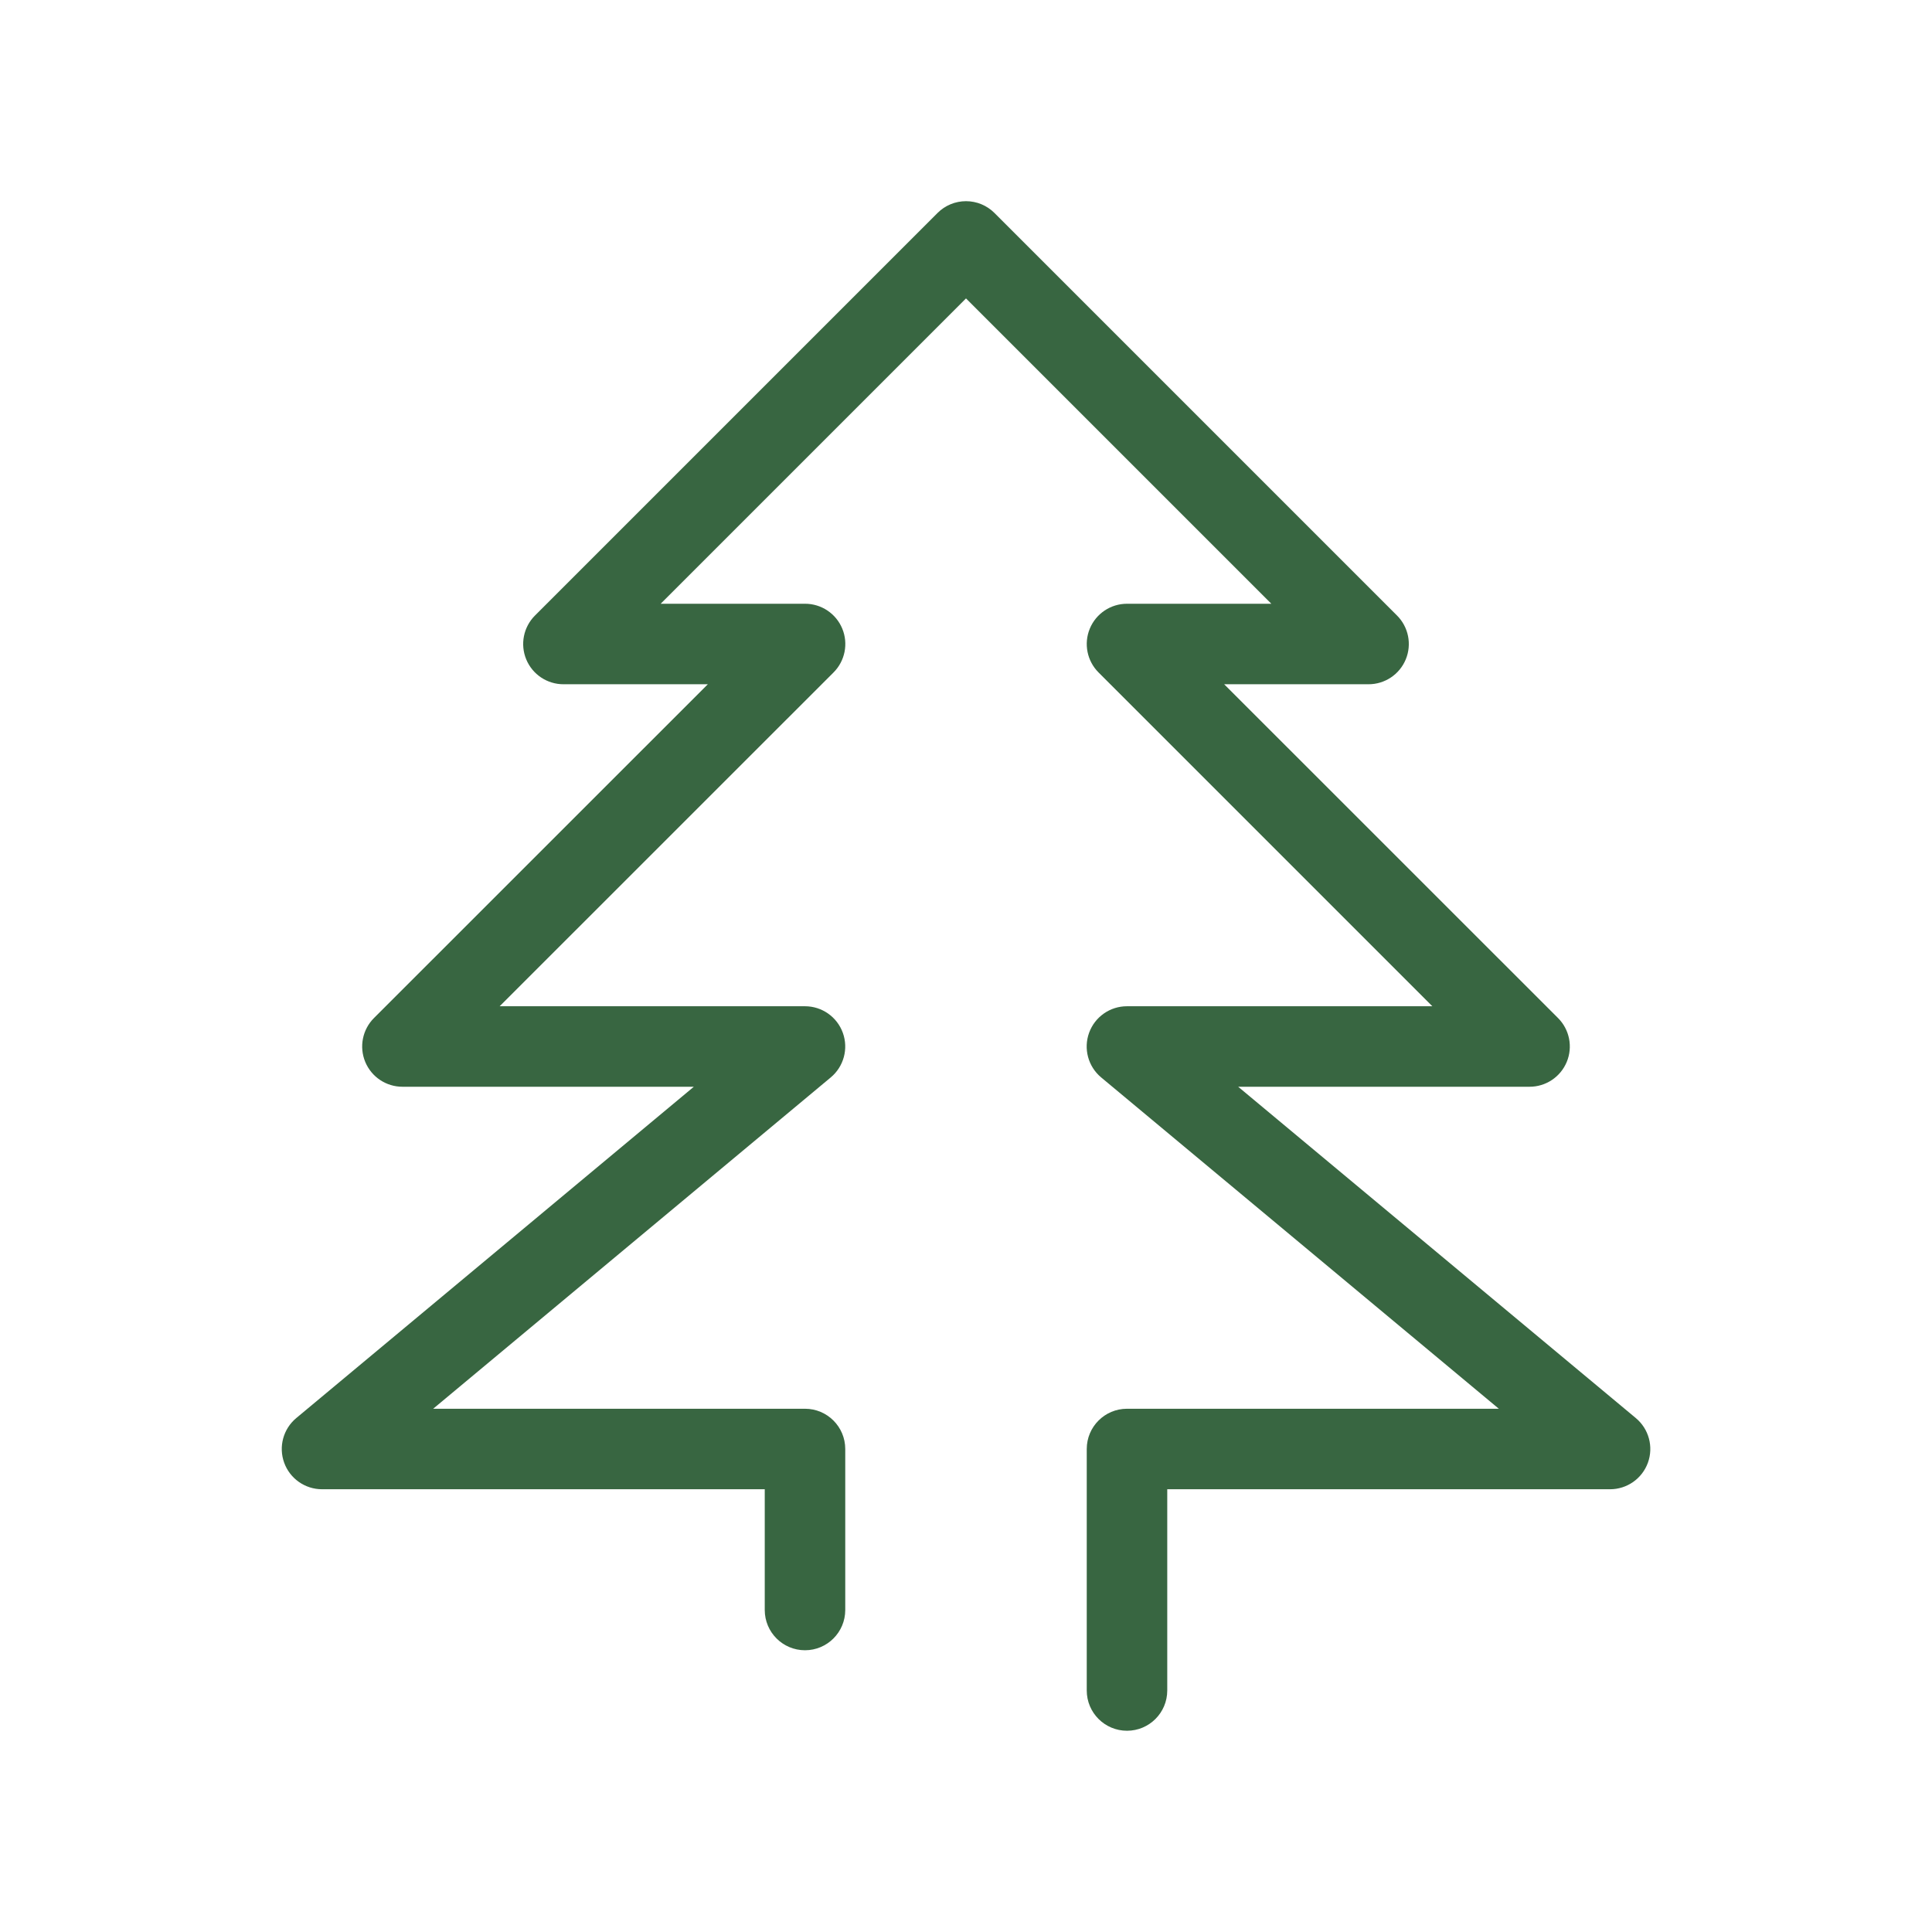
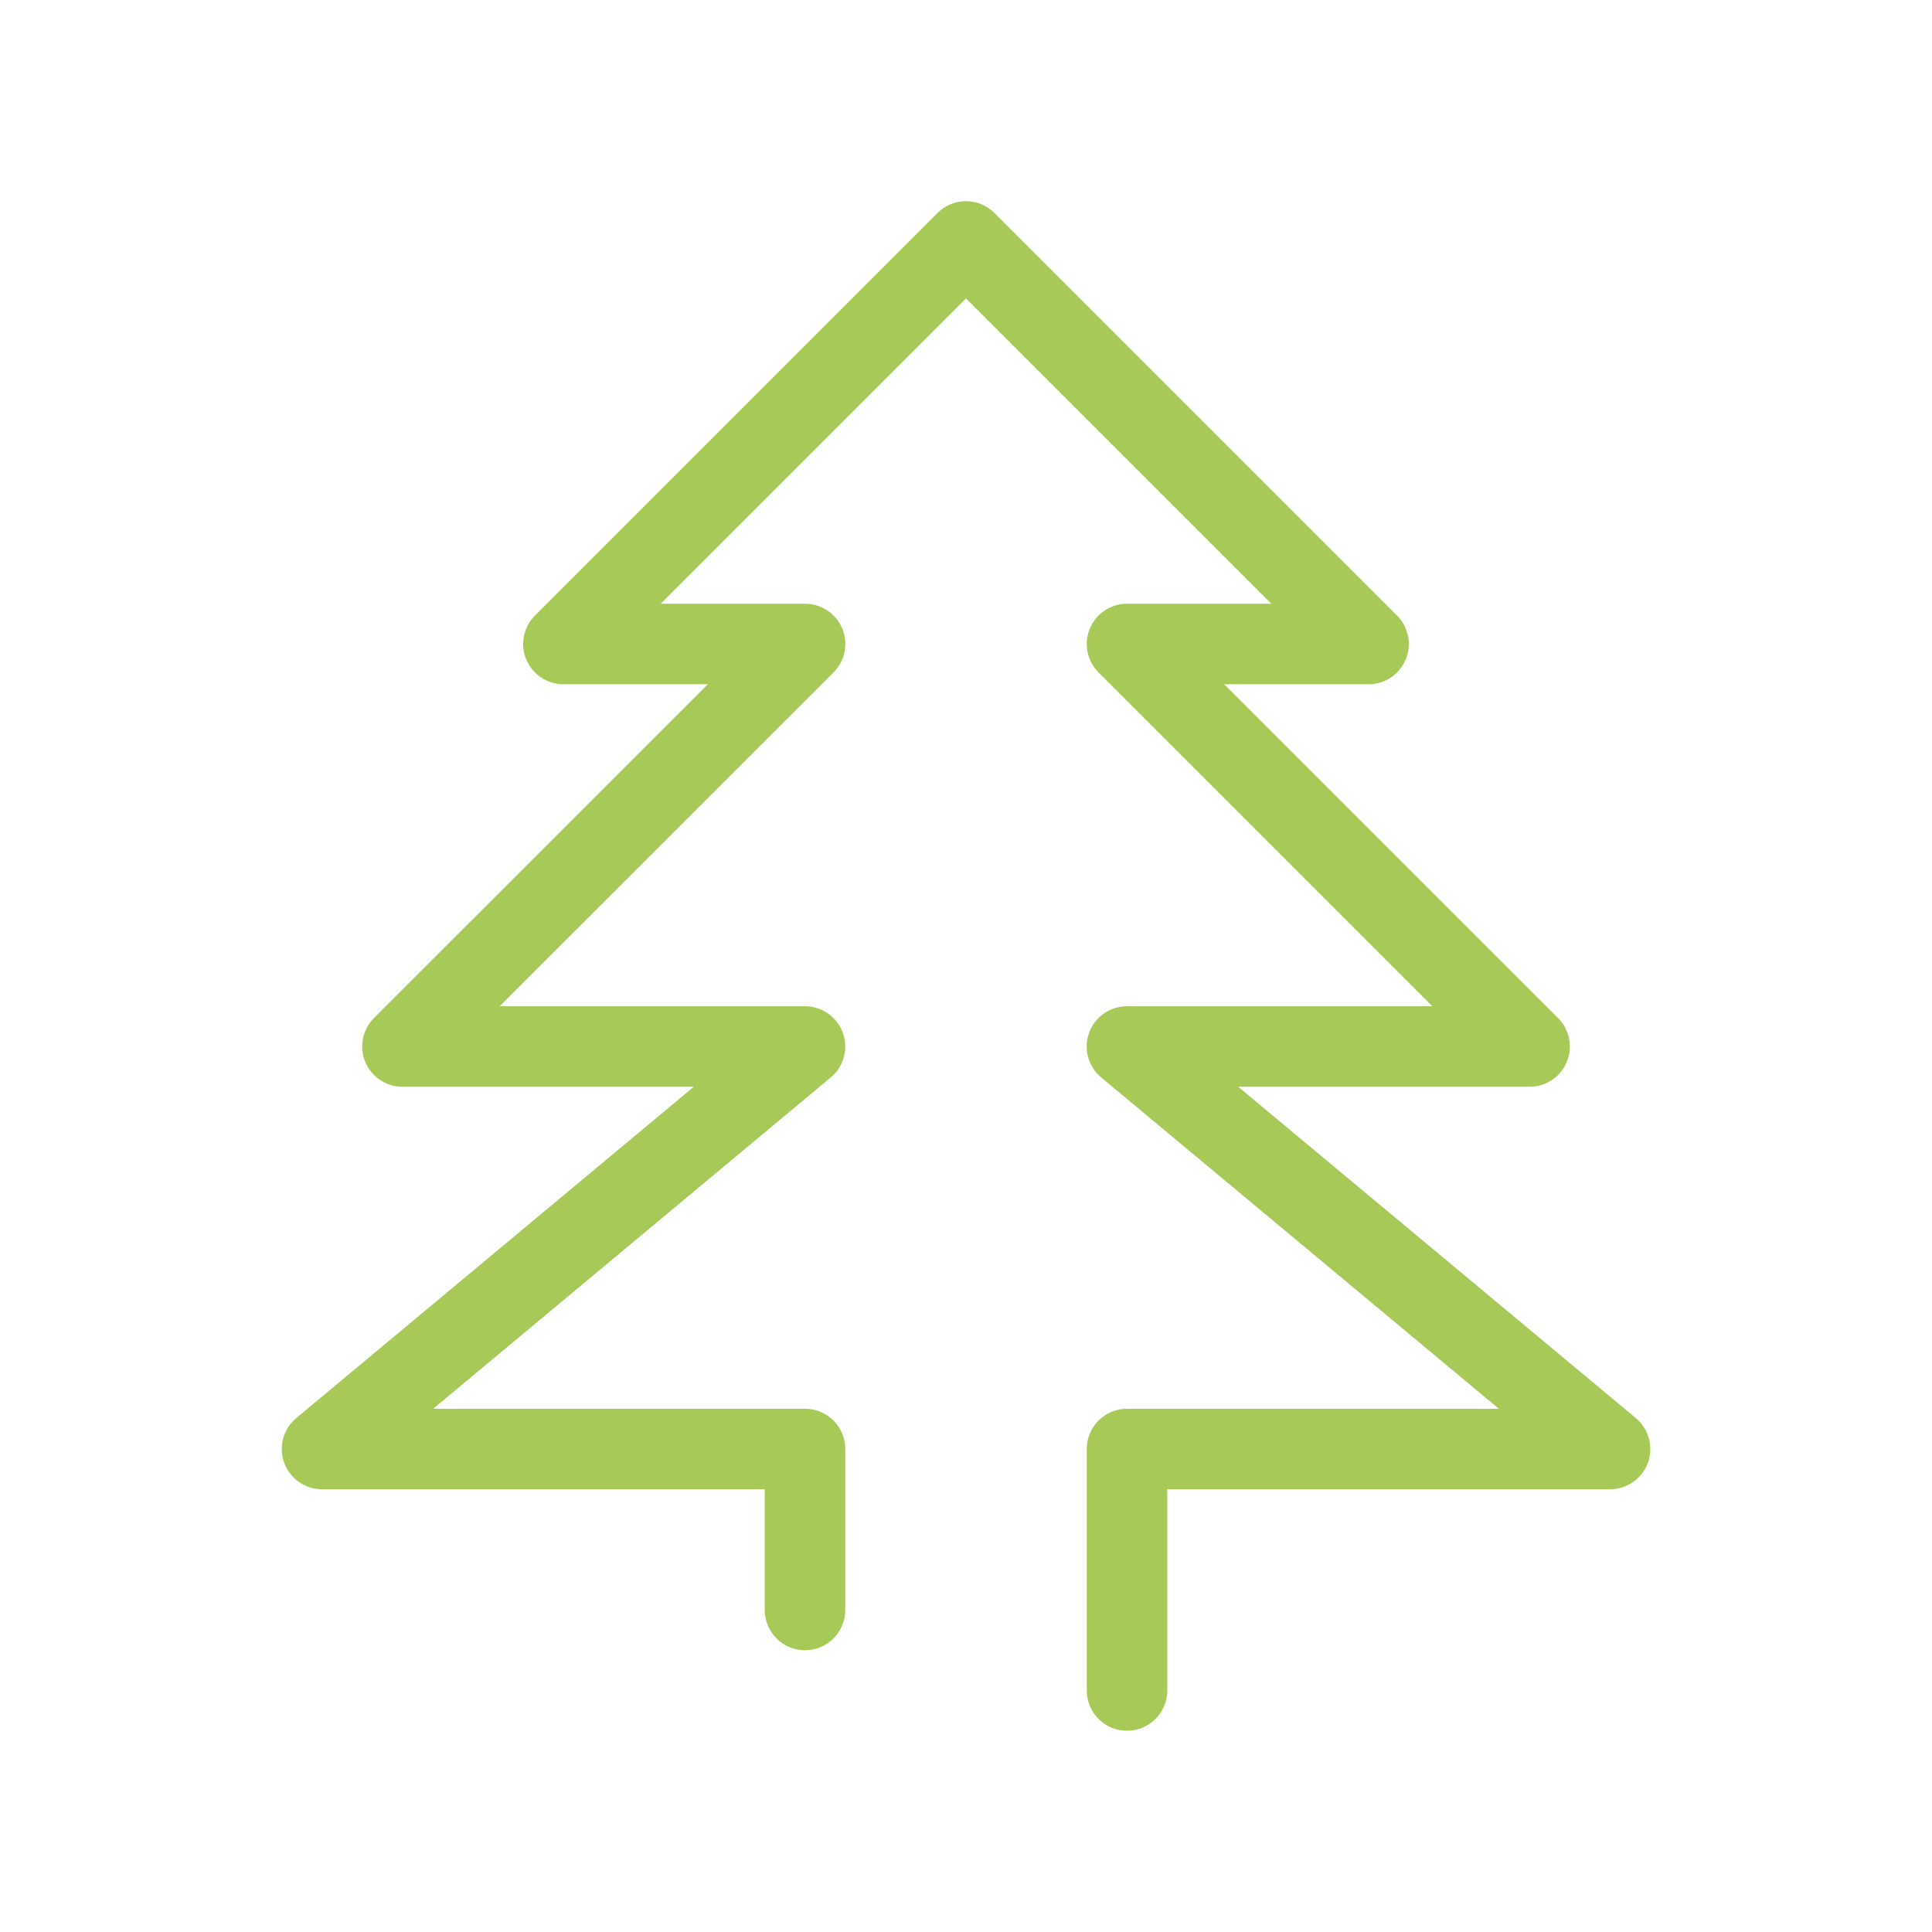
<svg xmlns="http://www.w3.org/2000/svg" width="24" height="24" fill="none" id="christmas-tree">
-   <path fill="#386641" fill-rule="evenodd" d="M11.646 2.646a.5.5 0 0 1 .708 0l5 5A.5.5 0 0 1 17 8.5h-1.793l4.147 4.146A.5.5 0 0 1 19 13.5h-3.619l4.94 4.116A.5.5 0 0 1 20 18.5h-5.5V21a.5.5 0 1 1-1 0v-3a.5.5 0 0 1 .5-.5h4.619l-4.94-4.116A.5.5 0 0 1 14 12.5h3.793l-4.146-4.146A.5.5 0 0 1 14 7.5h1.793L12 3.707 8.207 7.5H10a.5.5 0 0 1 .354.854L6.207 12.5H10a.5.5 0 0 1 .32.884L5.381 17.5H10a.5.5 0 0 1 .5.5v2a.5.5 0 1 1-1 0v-1.5H4a.5.5 0 0 1-.32-.884L8.619 13.5H5a.5.5 0 0 1-.354-.854L8.793 8.5H7a.5.5 0 0 1-.354-.854l5-5Z" clip-rule="evenodd" />
+   <path fill="#A7C957" fill-rule="evenodd" d="M11.646 2.646a.5.5 0 0 1 .708 0l5 5A.5.5 0 0 1 17 8.5h-1.793l4.147 4.146A.5.5 0 0 1 19 13.5h-3.619l4.94 4.116A.5.5 0 0 1 20 18.5h-5.5V21a.5.5 0 1 1-1 0v-3a.5.5 0 0 1 .5-.5h4.619l-4.94-4.116A.5.5 0 0 1 14 12.5h3.793l-4.146-4.146A.5.5 0 0 1 14 7.5h1.793L12 3.707 8.207 7.5H10a.5.5 0 0 1 .354.854L6.207 12.5H10a.5.5 0 0 1 .32.884L5.381 17.5H10a.5.5 0 0 1 .5.5v2a.5.5 0 1 1-1 0v-1.5H4a.5.5 0 0 1-.32-.884L8.619 13.5H5a.5.5 0 0 1-.354-.854L8.793 8.5H7a.5.5 0 0 1-.354-.854l5-5Z" clip-rule="evenodd" />
</svg>
